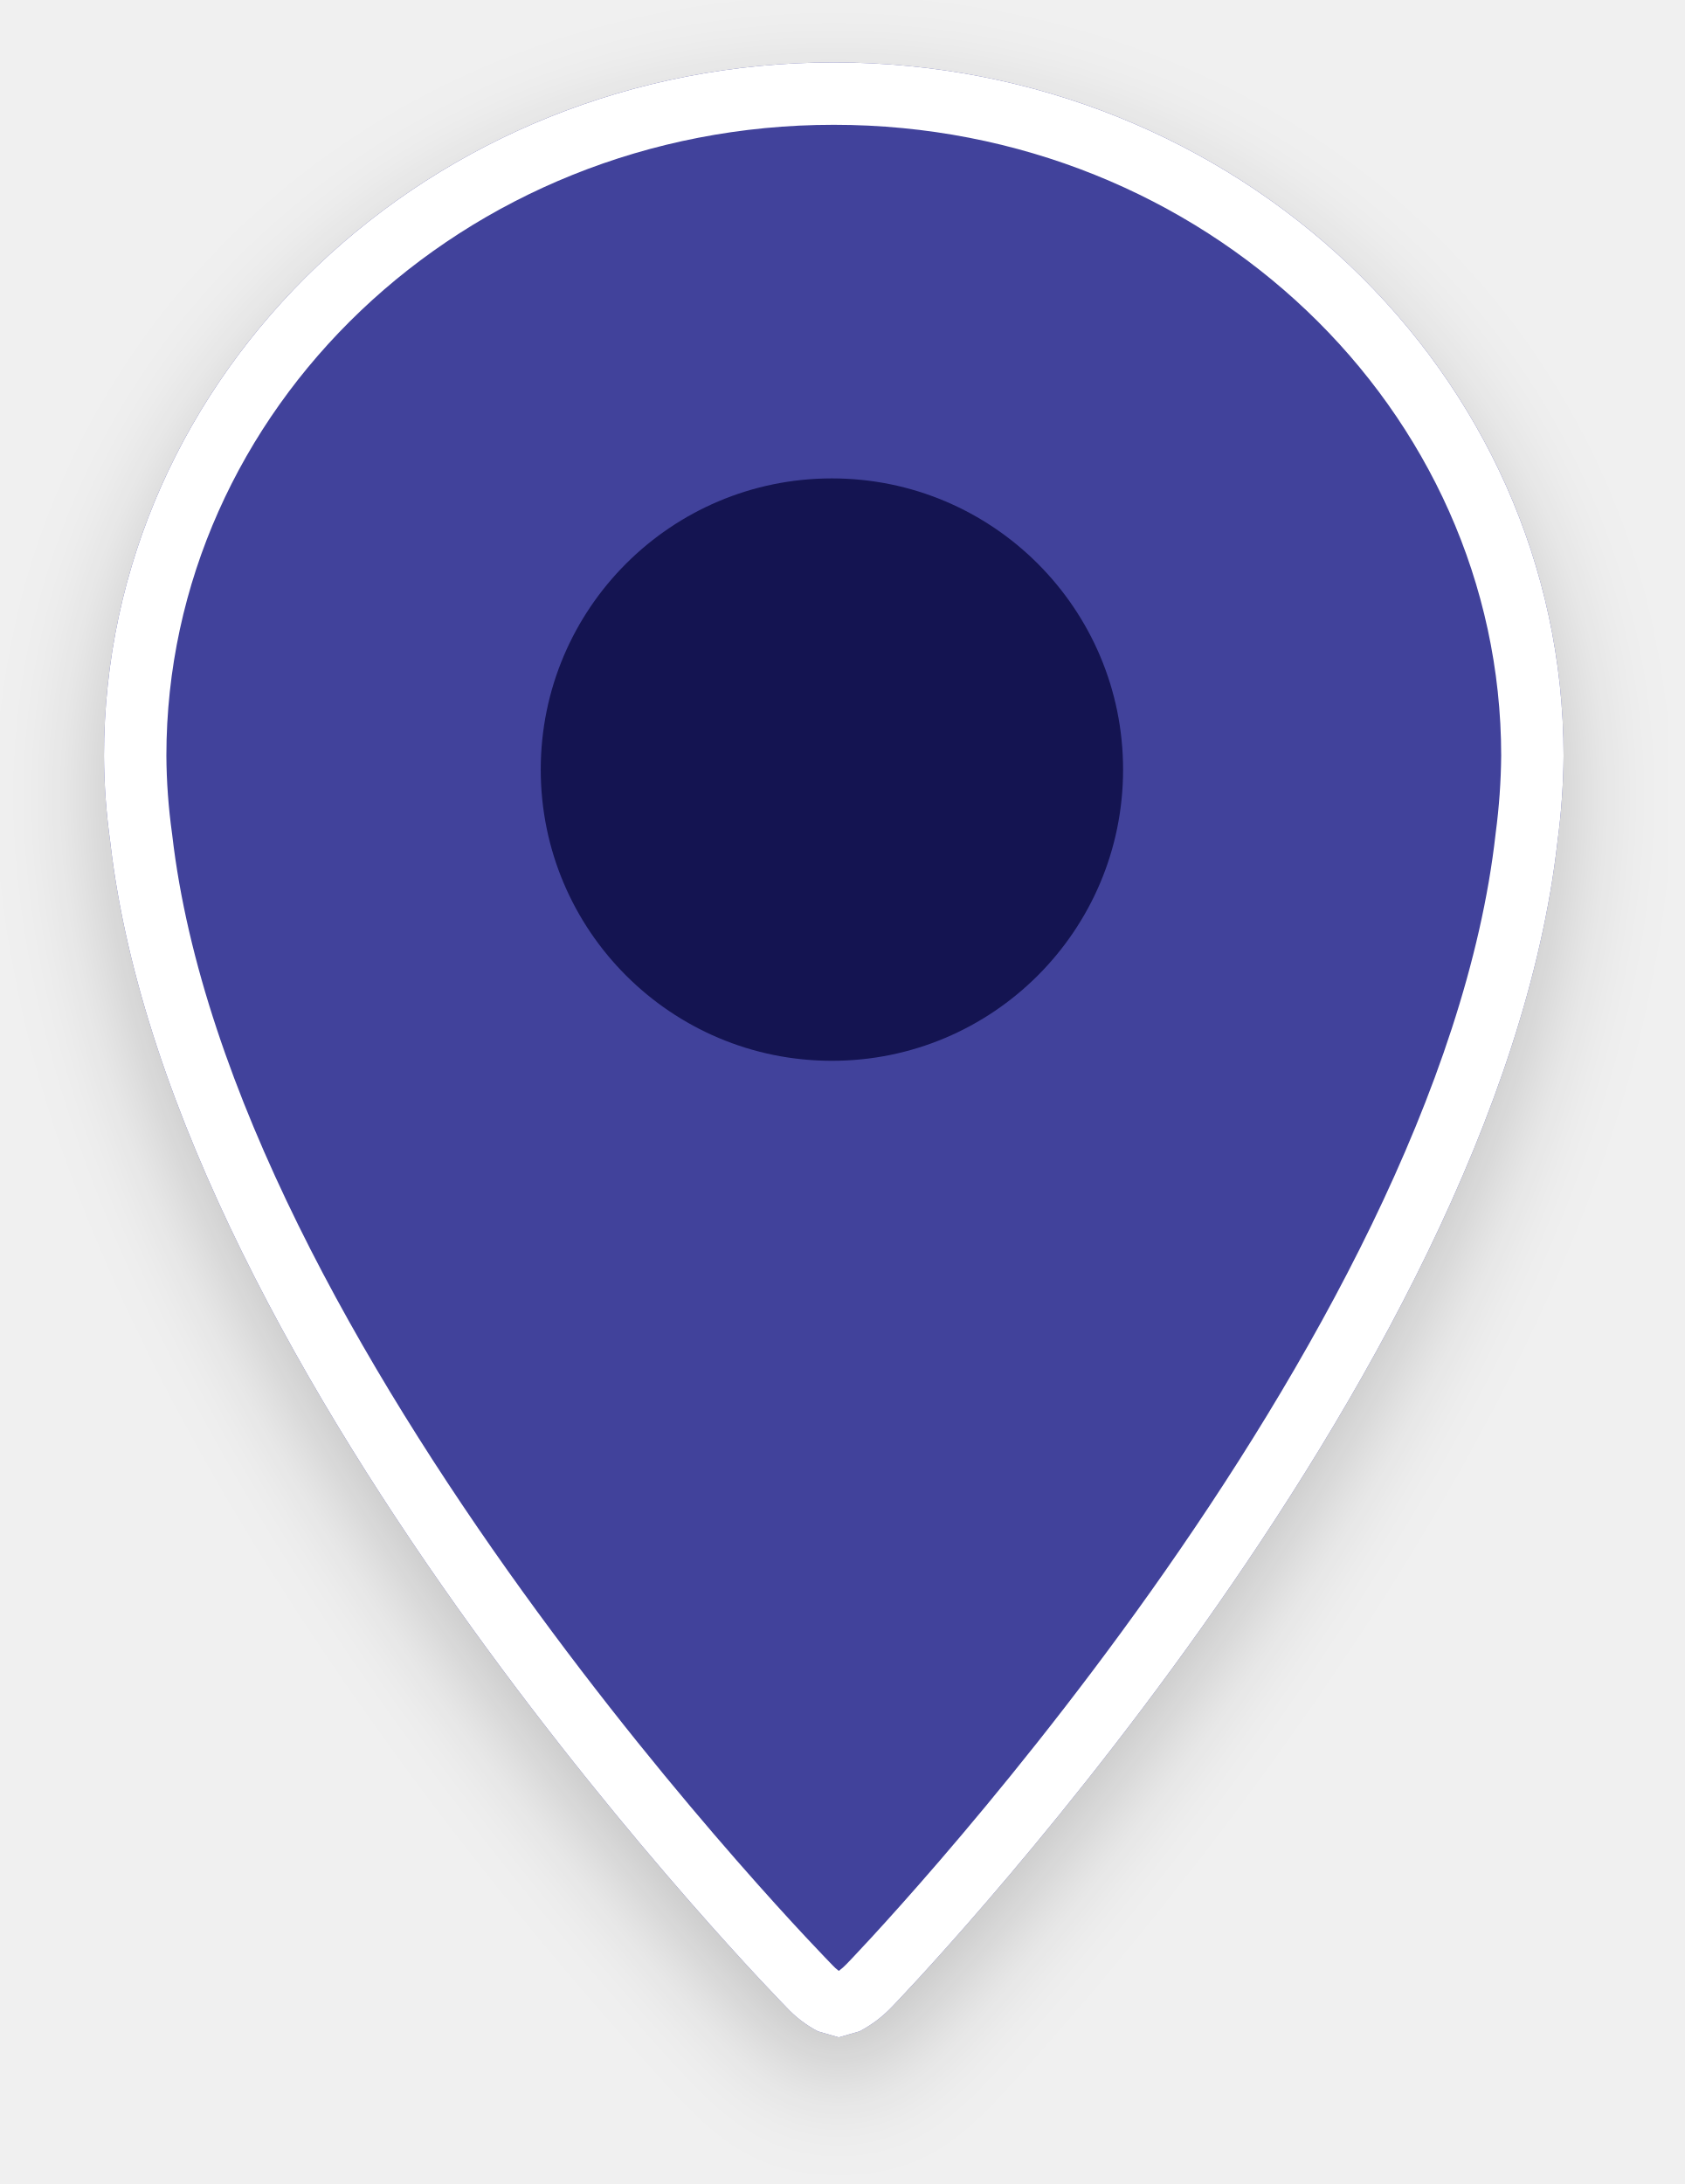
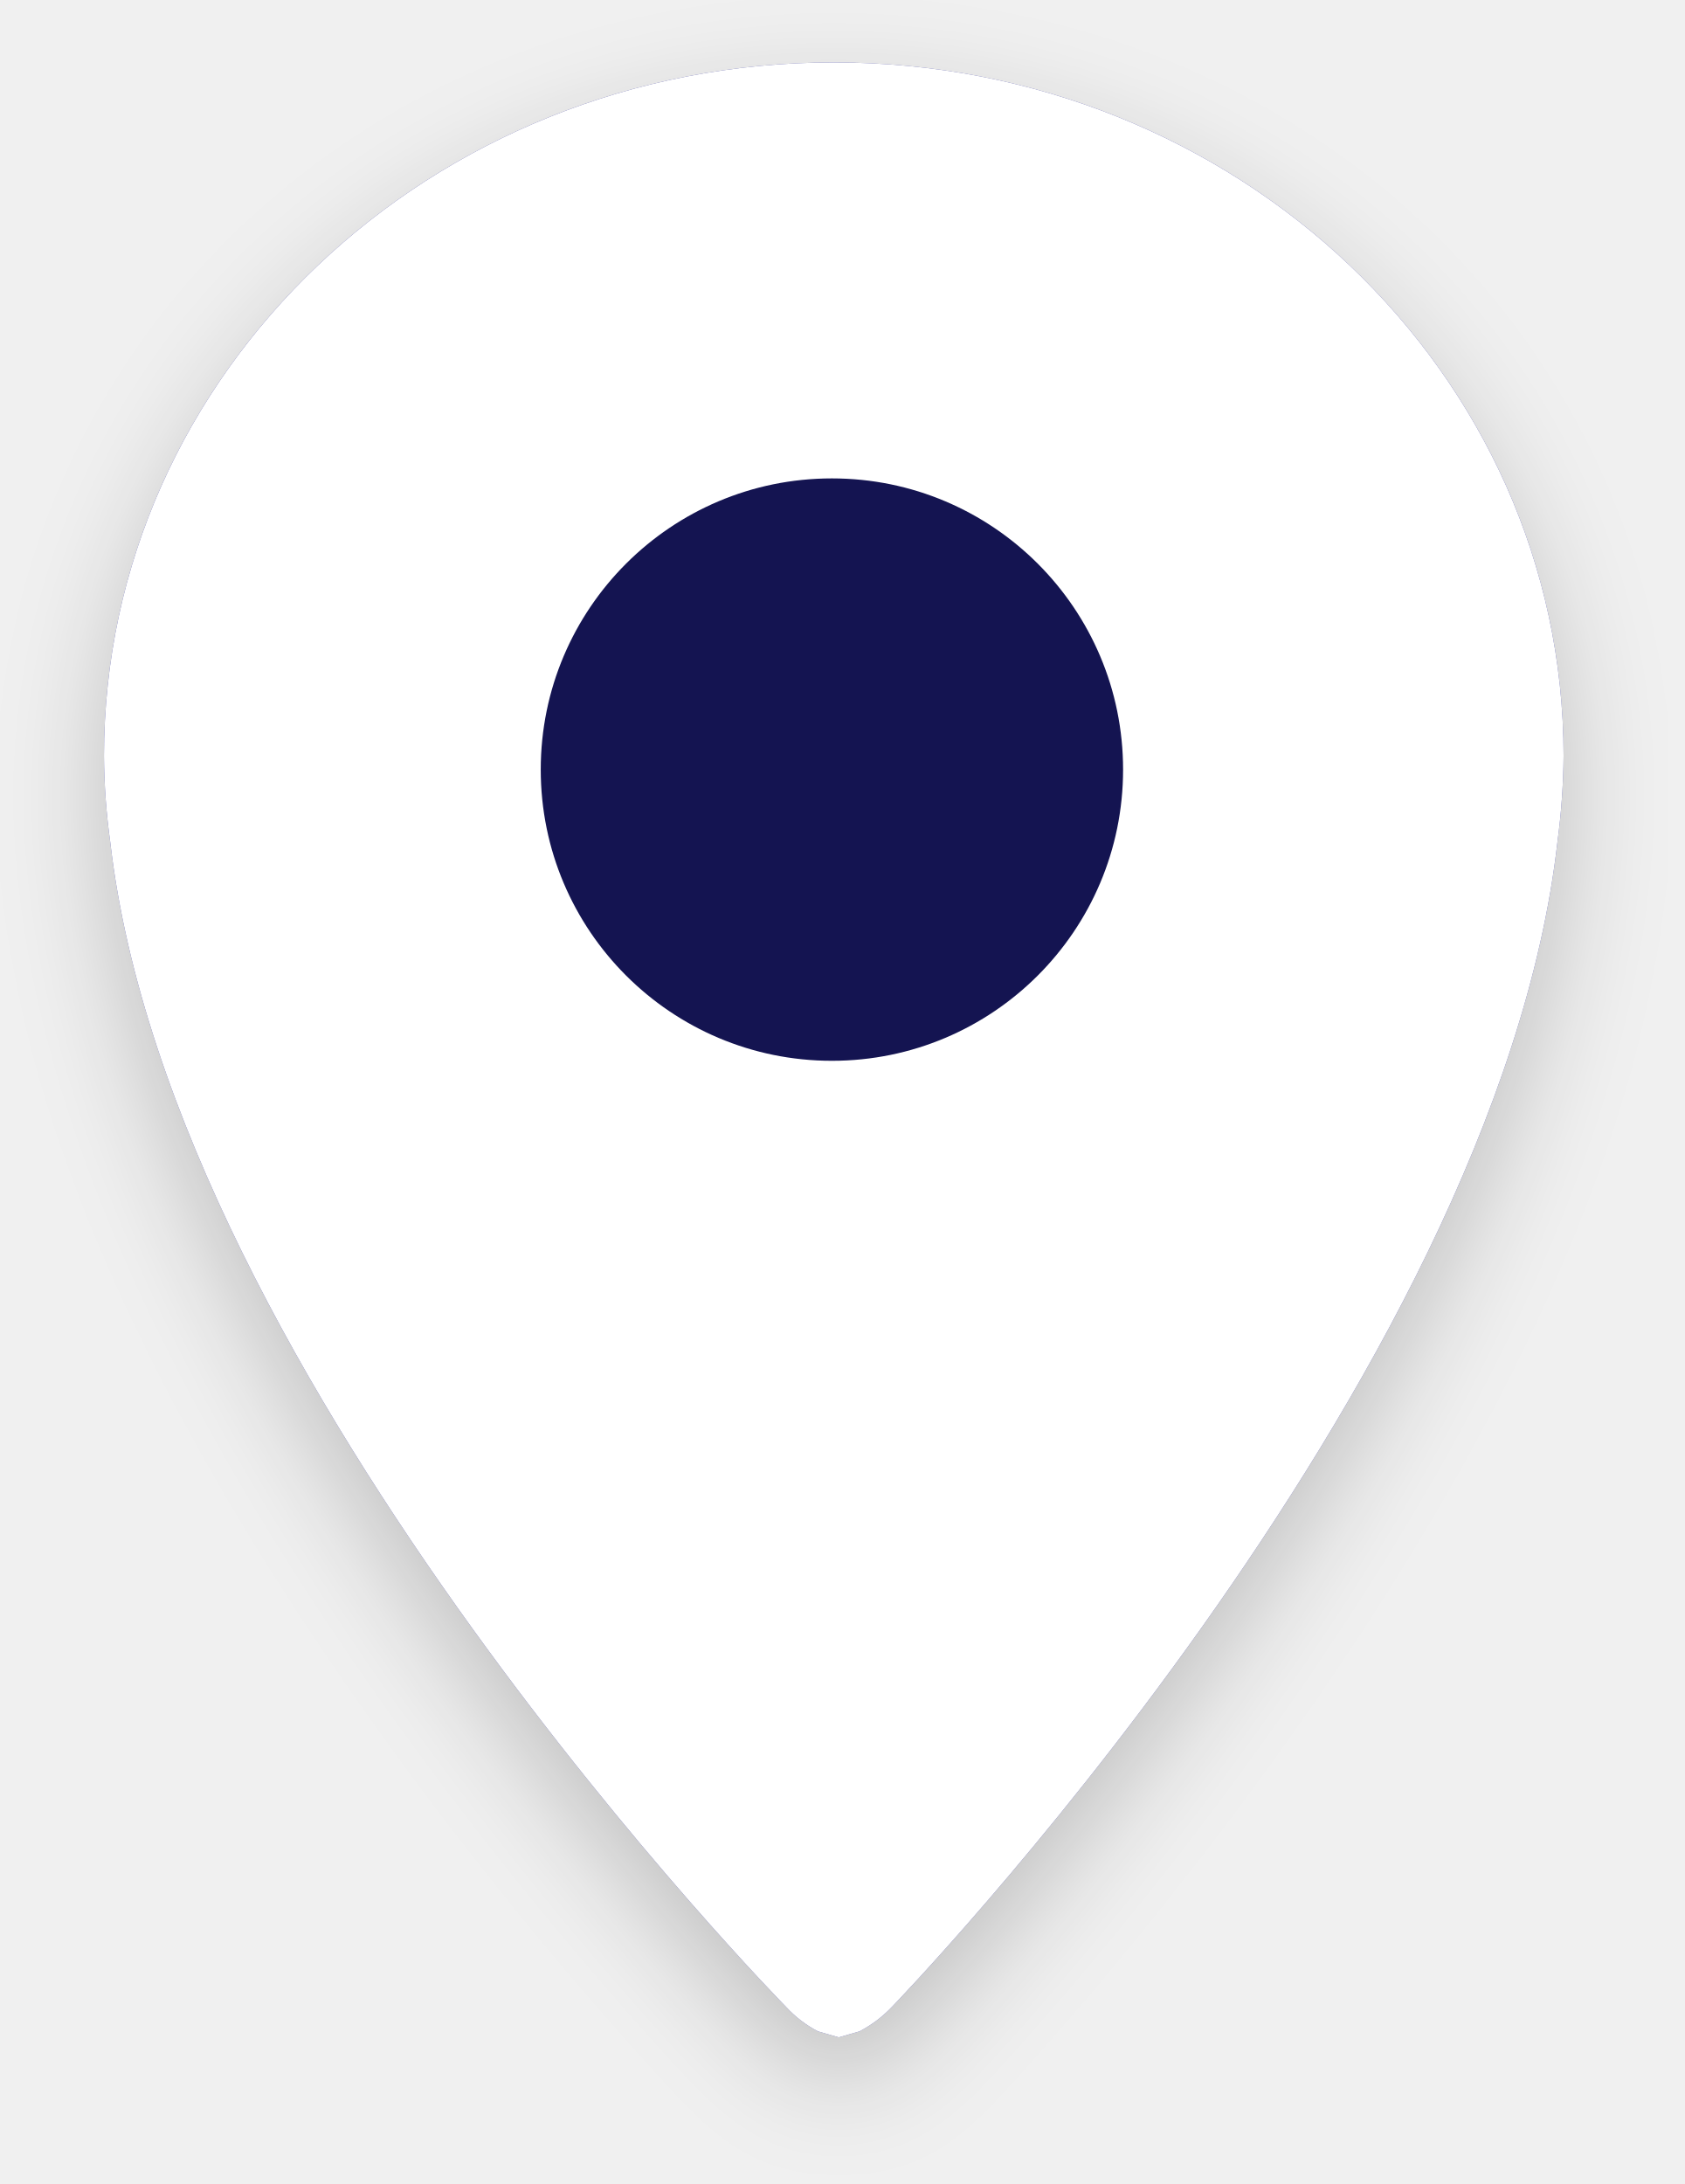
<svg xmlns="http://www.w3.org/2000/svg" width="81" height="105" viewBox="0 0 81 105" fill="none">
  <g filter="url(#filter0_d)">
    <path d="M40.09 3C20.711 3 5 17.93 5 36.34C5.008 37.727 5.109 39.113 5.301 40.488C8.301 66.5 37.809 96.5 37.809 96.5C38.246 96.973 38.758 97.364 39.328 97.661L40.328 97.95L41.328 97.661C41.903 97.36 42.422 96.969 42.871 96.5C42.871 96.5 71.961 66.5 74.891 40.43C75.071 39.075 75.169 37.708 75.18 36.341C75.18 17.931 59.469 3 40.09 3Z" fill="#41429B" />
-     <path fill-rule="evenodd" clip-rule="evenodd" d="M42.871 96.5C42.871 96.5 71.961 66.5 74.891 40.43C75.071 39.075 75.169 37.708 75.18 36.341C75.18 17.931 59.469 3 40.09 3C20.711 3 5 17.93 5 36.34C5.008 37.727 5.109 39.113 5.301 40.488C8.301 66.5 37.809 96.5 37.809 96.5C38.246 96.973 38.758 97.364 39.328 97.661L40.328 97.95L41.328 97.661C41.903 97.36 42.422 96.969 42.871 96.5ZM40.331 94.755C40.464 94.656 40.589 94.546 40.705 94.425L40.711 94.418L40.717 94.412L40.732 94.397L40.788 94.338C40.839 94.285 40.916 94.204 41.019 94.096C41.224 93.879 41.528 93.555 41.919 93.13C42.7 92.28 43.826 91.031 45.189 89.448C47.917 86.28 51.584 81.79 55.336 76.505C62.922 65.82 70.535 52.33 71.91 40.095L71.913 40.066L71.917 40.036C72.081 38.805 72.169 37.565 72.18 36.327C72.173 19.723 57.954 6 40.09 6C22.225 6 8.005 19.725 8 36.332C8.007 37.58 8.099 38.832 8.272 40.075L8.277 40.11L8.281 40.145C9.688 52.341 17.413 65.814 25.113 76.494C28.922 81.776 32.642 86.265 35.41 89.432C36.793 91.015 37.935 92.264 38.729 93.114C39.125 93.539 39.434 93.864 39.642 94.08C39.745 94.189 39.824 94.27 39.876 94.323L39.932 94.381L39.948 94.397L39.98 94.429L40.01 94.463C40.11 94.57 40.217 94.668 40.331 94.755Z" fill="white" />
+     <path fillRule="evenodd" clipRule="evenodd" d="M42.871 96.5C42.871 96.5 71.961 66.5 74.891 40.43C75.071 39.075 75.169 37.708 75.18 36.341C75.18 17.931 59.469 3 40.09 3C20.711 3 5 17.93 5 36.34C5.008 37.727 5.109 39.113 5.301 40.488C8.301 66.5 37.809 96.5 37.809 96.5C38.246 96.973 38.758 97.364 39.328 97.661L40.328 97.95L41.328 97.661C41.903 97.36 42.422 96.969 42.871 96.5ZM40.331 94.755C40.464 94.656 40.589 94.546 40.705 94.425L40.711 94.418L40.717 94.412L40.732 94.397L40.788 94.338C40.839 94.285 40.916 94.204 41.019 94.096C41.224 93.879 41.528 93.555 41.919 93.13C42.7 92.28 43.826 91.031 45.189 89.448C47.917 86.28 51.584 81.79 55.336 76.505C62.922 65.82 70.535 52.33 71.91 40.095L71.913 40.066L71.917 40.036C72.081 38.805 72.169 37.565 72.18 36.327C72.173 19.723 57.954 6 40.09 6C22.225 6 8.005 19.725 8 36.332C8.007 37.58 8.099 38.832 8.272 40.075L8.277 40.11L8.281 40.145C9.688 52.341 17.413 65.814 25.113 76.494C28.922 81.776 32.642 86.265 35.41 89.432C36.793 91.015 37.935 92.264 38.729 93.114C39.125 93.539 39.434 93.864 39.642 94.08C39.745 94.189 39.824 94.27 39.876 94.323L39.932 94.381L39.948 94.397L39.98 94.429L40.01 94.463C40.11 94.57 40.217 94.668 40.331 94.755Z" fill="white" />
    <path d="M54 37C54 44.732 47.732 51 40 51C32.268 51 26 44.732 26 37C26 29.268 32.268 23 40 23C47.732 23 54 29.268 54 37Z" fill="#141451" />
  </g>
  <defs>
    <filter id="filter0_d" x="0" y="0" width="80.18" height="104.95" filterUnits="userSpaceOnUse" color-interpolation-filters="sRGB">
      <feFlood flood-opacity="0" result="BackgroundImageFix" />
      <feColorMatrix in="SourceAlpha" type="matrix" values="0 0 0 0 0 0 0 0 0 0 0 0 0 0 0 0 0 0 127 0" />
      <feOffset dy="2" />
      <feGaussianBlur stdDeviation="2.5" />
      <feColorMatrix type="matrix" values="0 0 0 0 0 0 0 0 0 0 0 0 0 0 0 0 0 0 0.2 0" />
      <feBlend mode="normal" in2="BackgroundImageFix" result="effect1_dropShadow" />
      <feBlend mode="normal" in="SourceGraphic" in2="effect1_dropShadow" result="shape" />
    </filter>
  </defs>
</svg>
